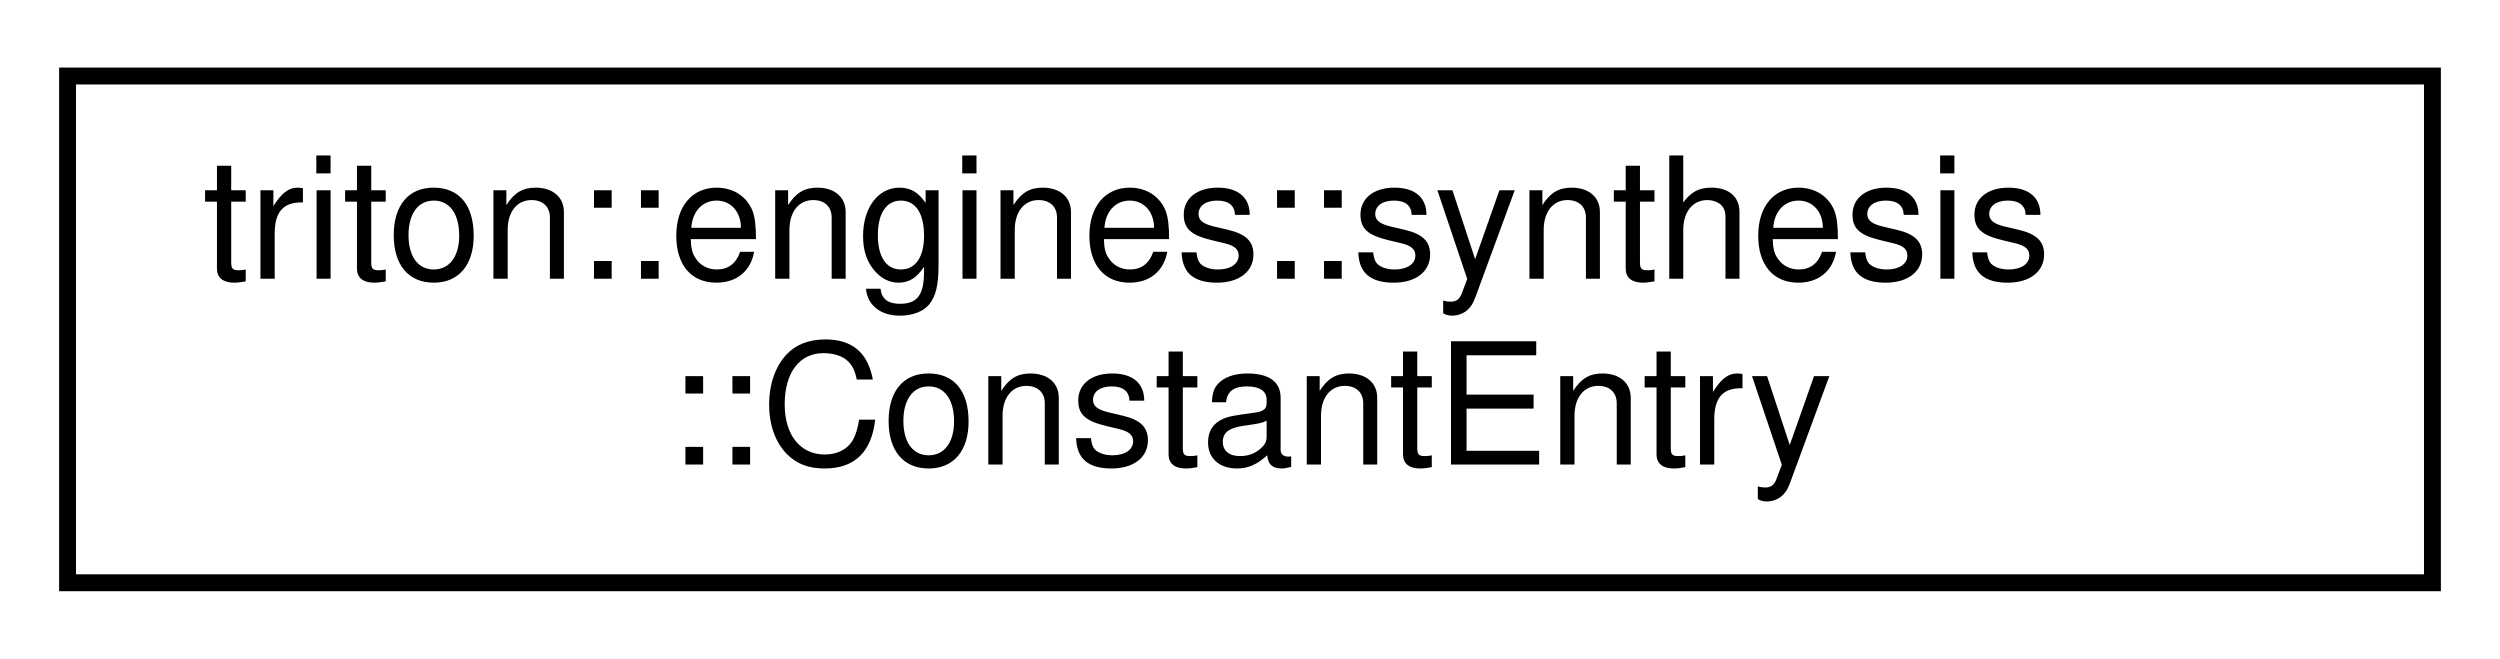
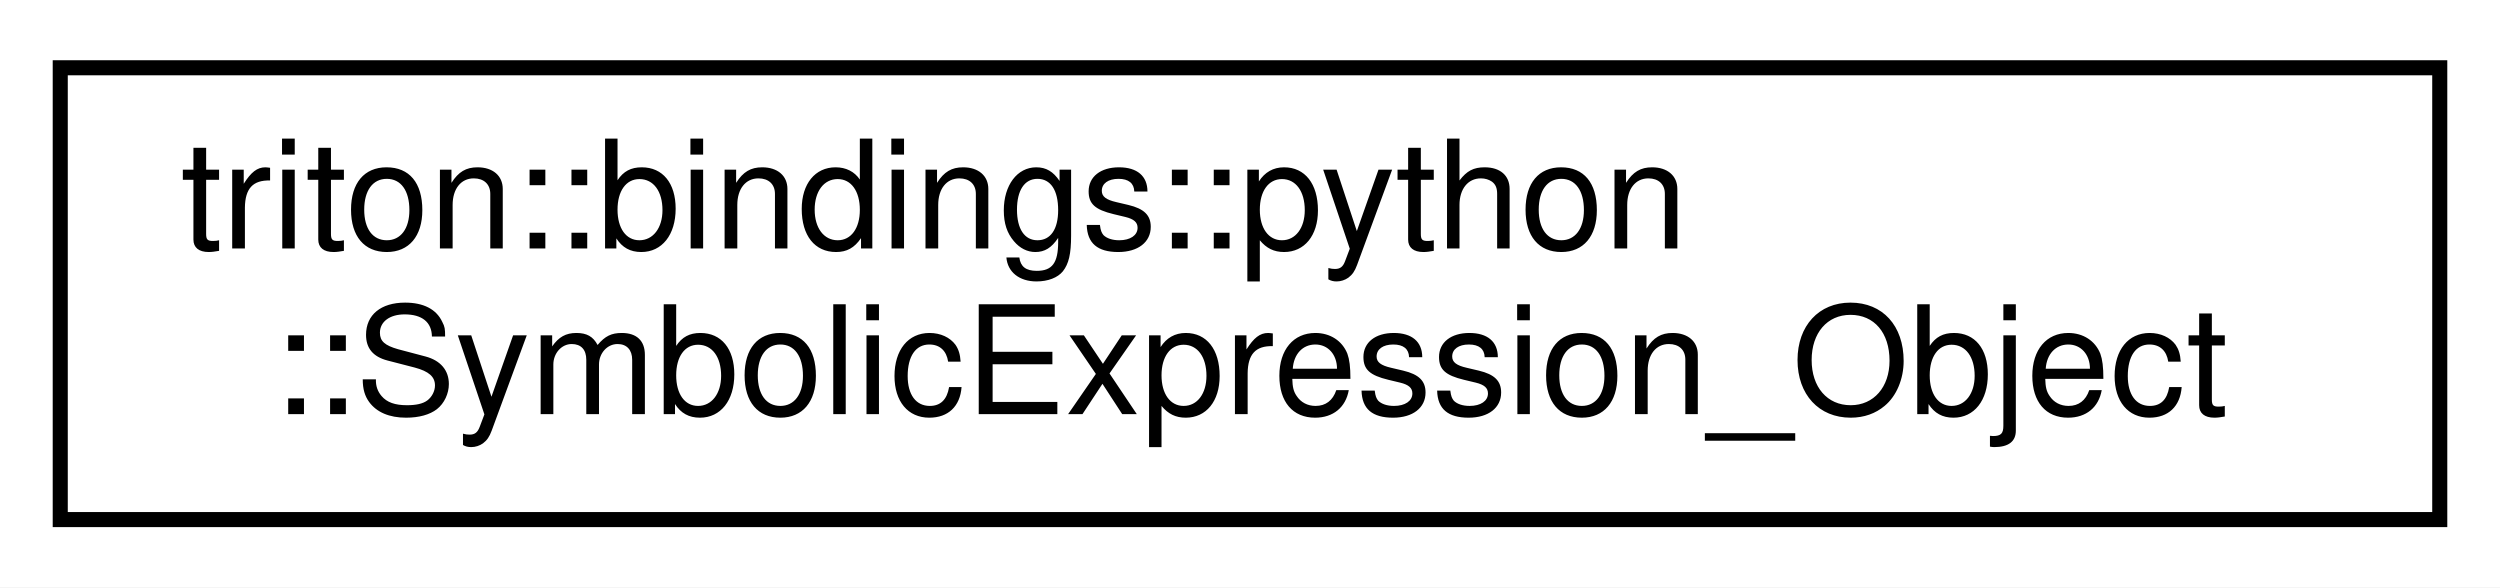
- <svg xmlns="http://www.w3.org/2000/svg" xmlns:xlink="http://www.w3.org/1999/xlink" width="148pt" height="39pt" viewBox="0.00 0.00 148.00 39.00">
+ <svg xmlns="http://www.w3.org/2000/svg" xmlns:xlink="http://www.w3.org/1999/xlink" width="166pt" height="39pt" viewBox="0.00 0.00 166.00 39.00">
  <g id="graph0" class="graph" transform="scale(1 1) rotate(0) translate(4 35)">
-     <polygon fill="white" stroke="transparent" points="-4,4 -4,-35 144,-35 144,4 -4,4" />
+     <polygon fill="white" stroke="transparent" points="-4,4 -4,-35 162,-35 162,4 -4,4" />
    <g id="node1" class="node">
      <g id="a_node1">
-         <a xlink:href="classtriton_1_1engines_1_1synthesis_1_1ConstantEntry.html" target="_top" xlink:title="Entry of the oracle table for constant synthesis.">
-           <polygon fill="white" stroke="black" points="0,-0.5 0,-30.5 140,-30.5 140,-0.5 0,-0.5" />
-           <text text-anchor="start" x="8" y="-18.5" font-family="Helvetica,sans-Serif" font-size="10.00">triton::engines::synthesis</text>
-           <text text-anchor="middle" x="70" y="-7.5" font-family="Helvetica,sans-Serif" font-size="10.00">::ConstantEntry</text>
+         <a xlink:href="structtriton_1_1bindings_1_1python_1_1SymbolicExpression__Object.html" target="_top" xlink:title="pySymbolicExpression object.">
+           <polygon fill="white" stroke="black" points="0,-0.5 0,-30.5 158,-30.5 158,-0.5 0,-0.5" />
+           <text text-anchor="start" x="8" y="-18.5" font-family="Helvetica,sans-Serif" font-size="10.00">triton::bindings::python</text>
+           <text text-anchor="middle" x="79" y="-7.5" font-family="Helvetica,sans-Serif" font-size="10.00">::SymbolicExpression_Object</text>
        </a>
      </g>
    </g>
  </g>
</svg>
